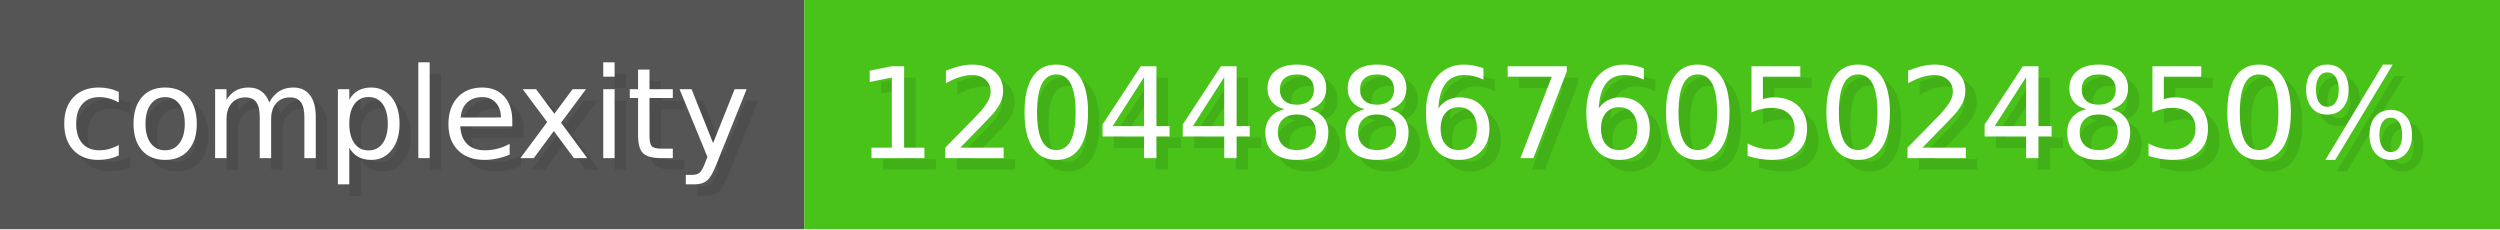
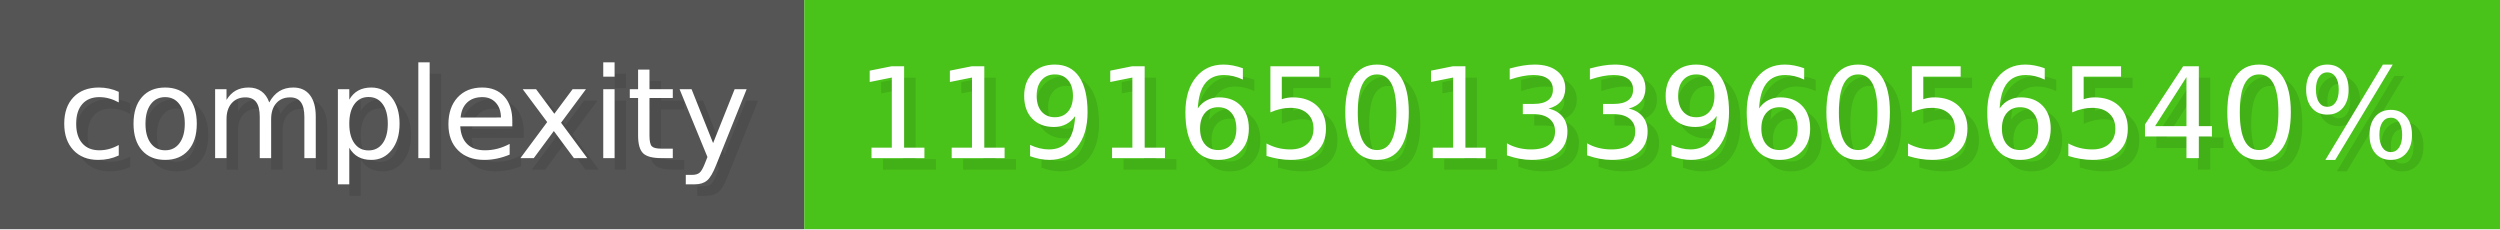
- <svg xmlns="http://www.w3.org/2000/svg" width="218.2" height="20" viewBox="0 0 2182 200" role="img" aria-label="complexity: 120448867605024850%">
+ <svg xmlns="http://www.w3.org/2000/svg" width="218.2" height="20" viewBox="0 0 2182 200" role="img" aria-label="complexity: 119165013396056540%">
  <g>
    <rect fill="#555" width="702" height="200" />
    <rect fill="#49c31a" x="702" width="1480" height="200" />
  </g>
  <g aria-hidden="true" fill="#fff" text-anchor="start" font-family="Verdana,DejaVu Sans,sans-serif" font-size="110">
    <text x="60" y="148" textLength="602" fill="#000" opacity="0.1">complexity</text>
    <text x="50" y="138" textLength="602">complexity</text>
-     <text x="757" y="148" textLength="1380" fill="#000" opacity="0.1">120448867605024850%</text>
-     <text x="747" y="138" textLength="1380">120448867605024850%</text>
+     <text x="757" y="148" textLength="1380" fill="#000" opacity="0.1">119165013396056540%</text>
+     <text x="747" y="138" textLength="1380">119165013396056540%</text>
  </g>
</svg>
